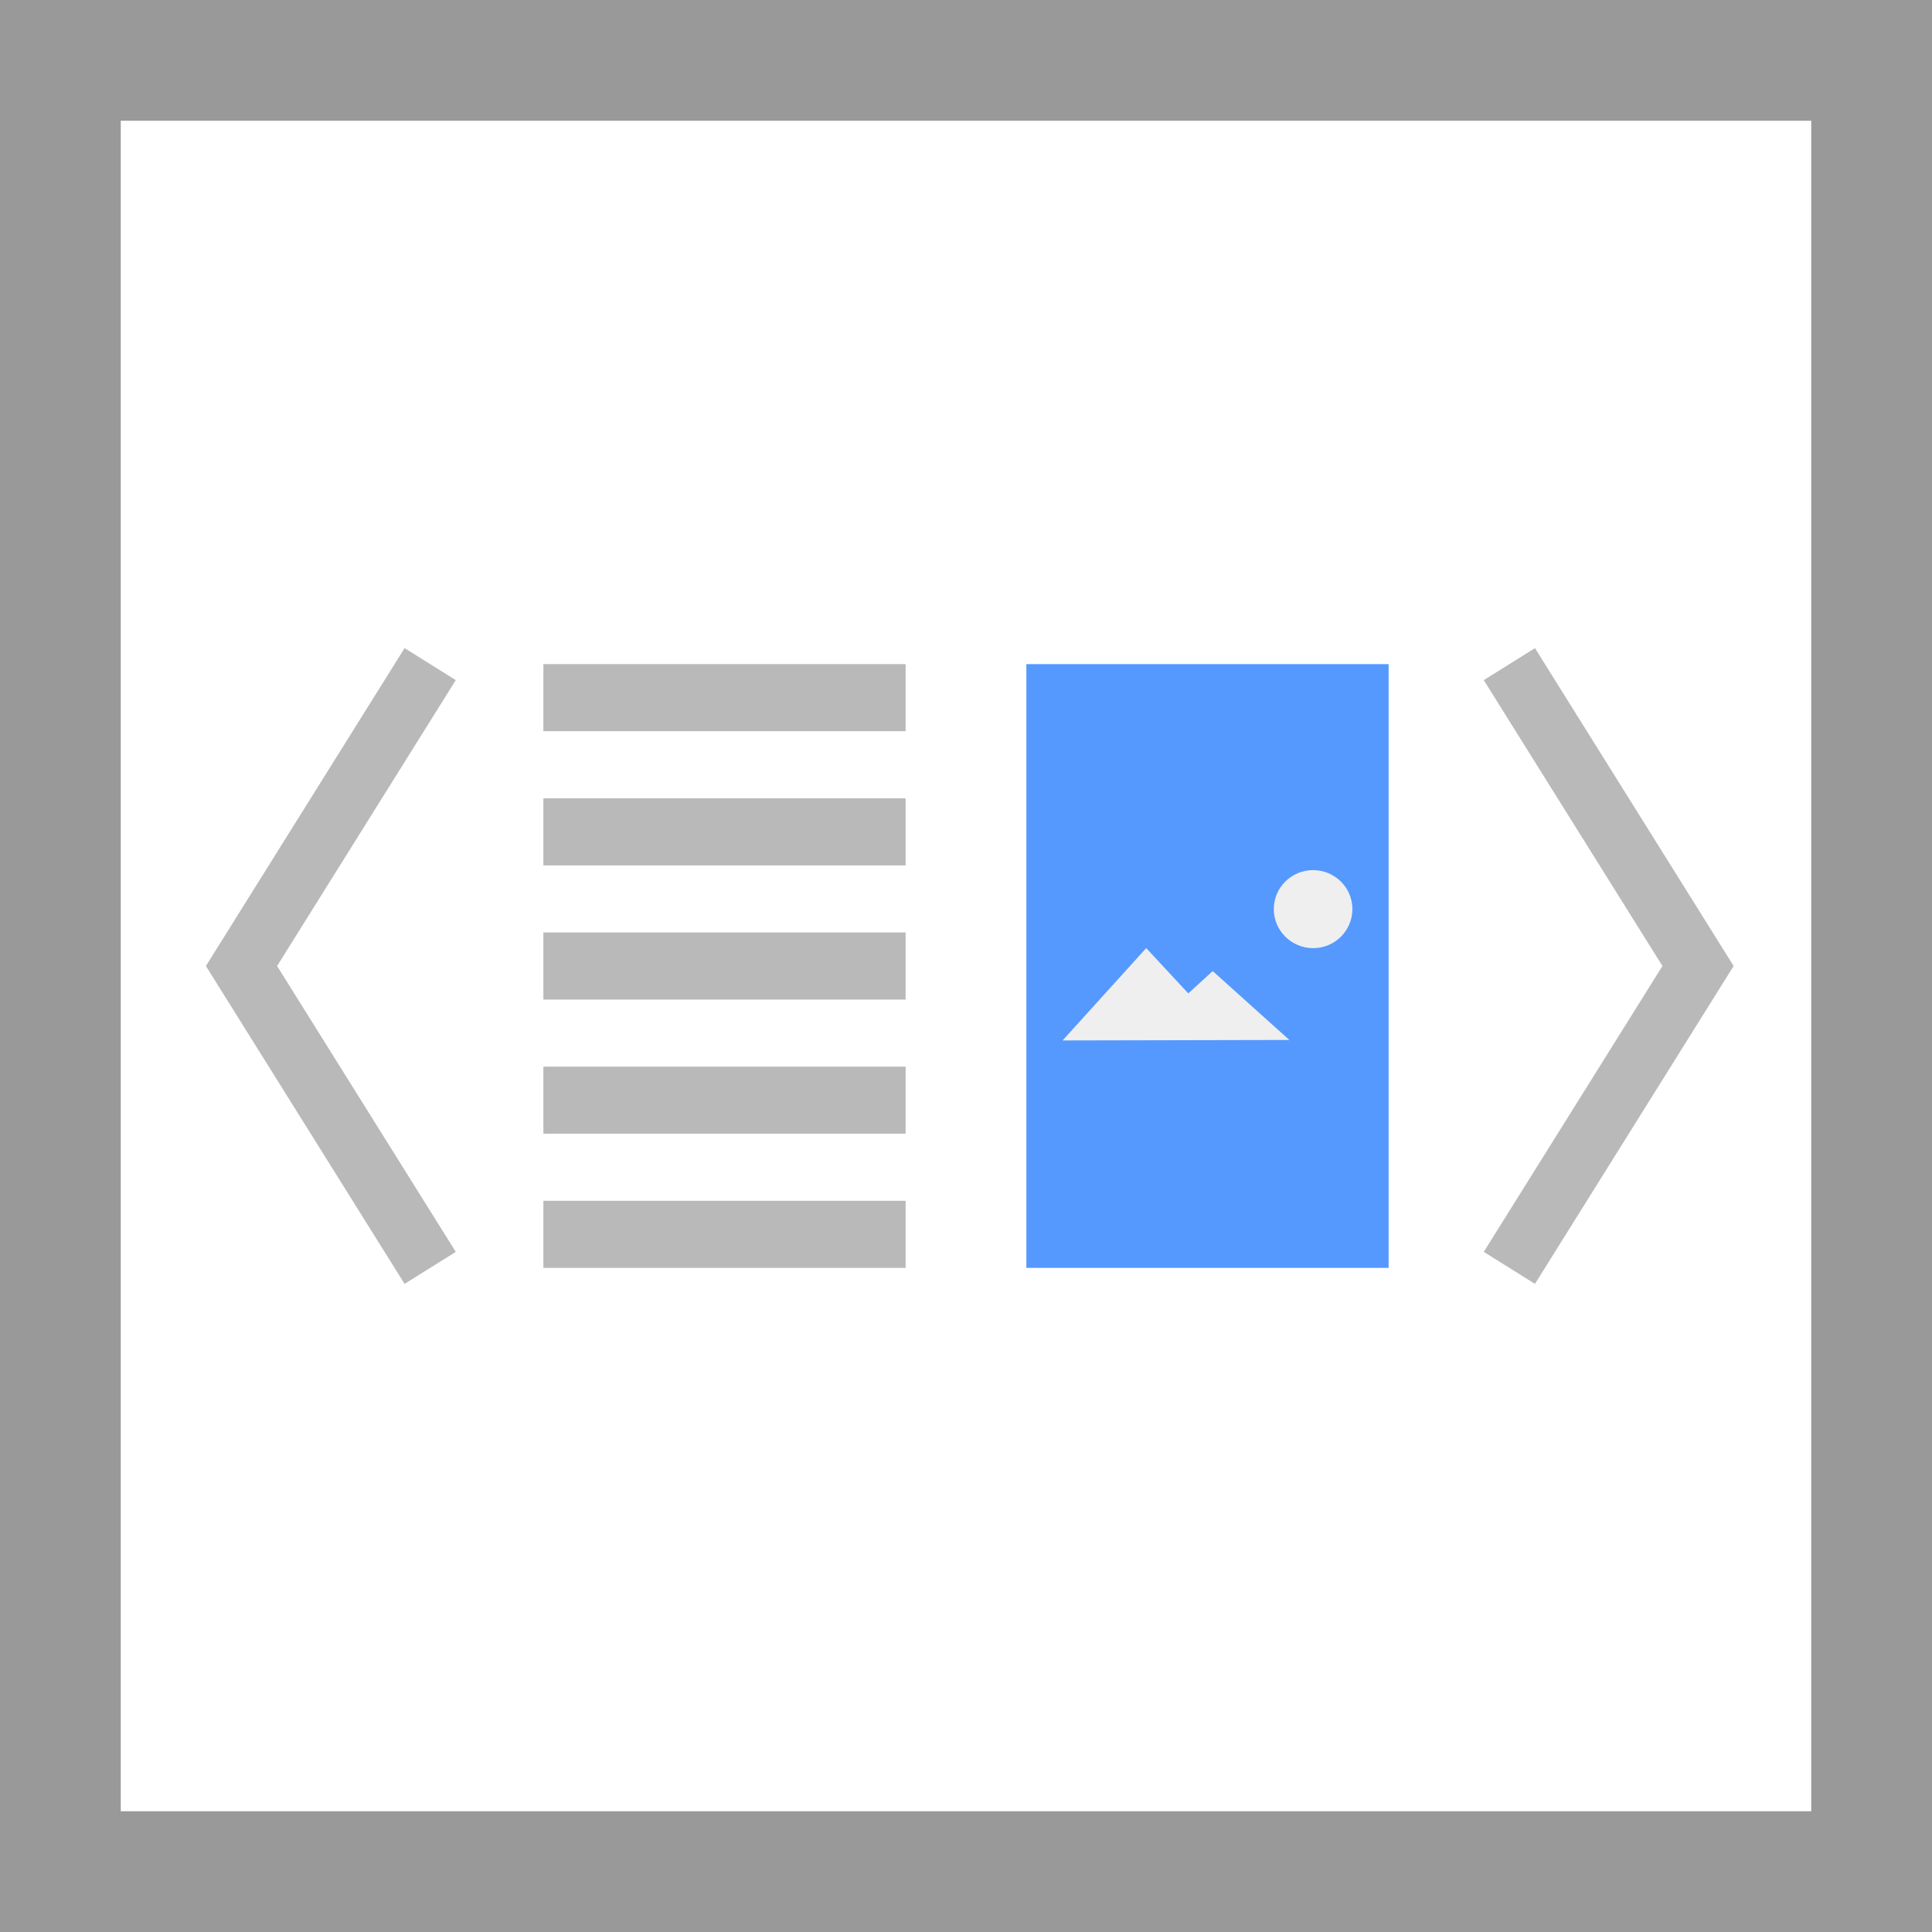
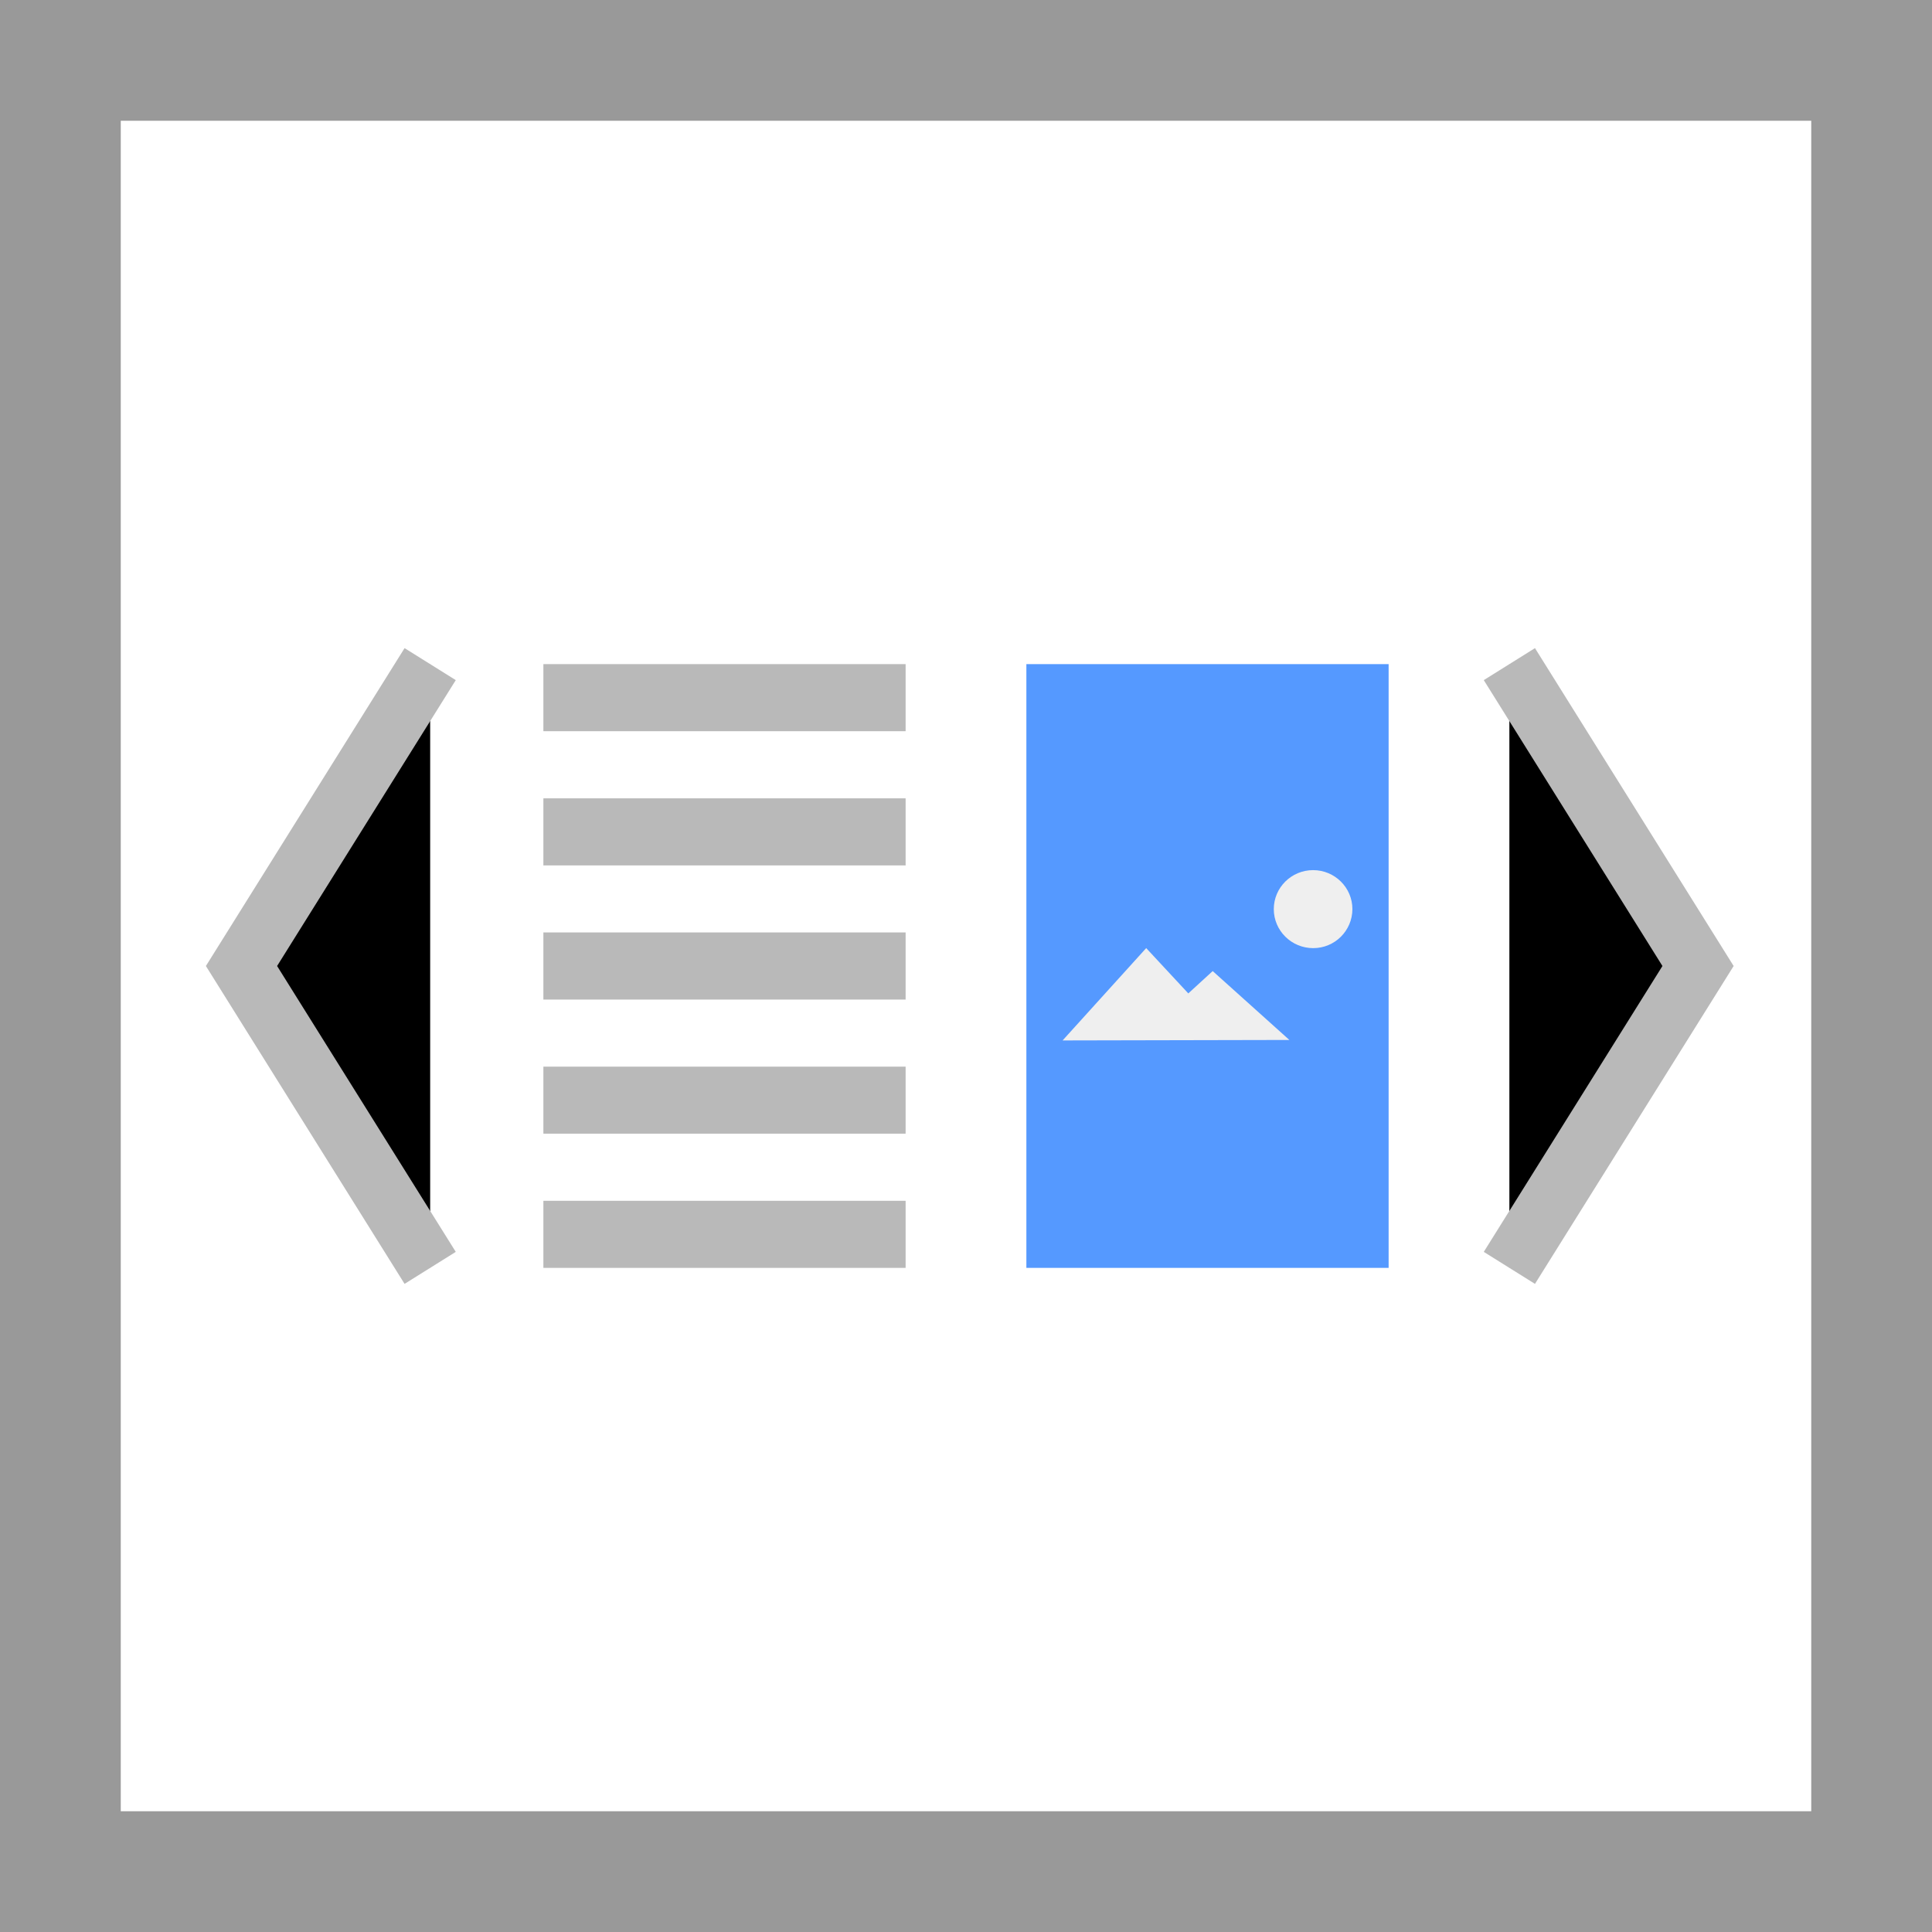
<svg xmlns="http://www.w3.org/2000/svg" width="32" height="32" viewBox="0 0 32 32">
-   <g fill="none" fill-rule="evenodd">
-     <path fill="#fff" d="M0 0h32v32H0z" />
-     <path fill="#999" d="M0 0v32h32V0H0zm2 2h28v28H2V2z" />
-     <path stroke="#b9b9b9" d="M25 21l3.125-5L25 11M7.125 11L4 16l3.125 5" />
-     <path fill="#b9b9b9" d="M15 11H9v1.111h6V11zm-6 4.444v1.112h6v-1.112H9zm0 2.223v1.11h6v-1.11H9zm6 2.222H9V21h6v-1.111zm0-6.666H9v1.111h6v-1.111z" />
-     <path fill="#59f" d="M17 11h6v10h-6z" />
-     <path fill="#efefef" d="M18.985 15.704l.697.75.404-.37 1.27 1.141-3.756.008 1.385-1.53zm2.764-1.292c.36 0 .651.29.651.646a.648.648 0 0 1-.65.646c-.36 0-.652-.29-.652-.646 0-.357.292-.646.651-.646z" />
-   </g>
+   <path fill="#fff" d="M0 0h32v32H0z" />
+   <path fill="#999" d="M0 0v32h32V0H0zm2 2h28v28H2V2z" />
+   <path stroke="#b9b9b9" d="M25 21l3.125-5L25 11M7.125 11L4 16l3.125 5" />
+   <path fill="#b9b9b9" d="M15 11H9v1.111h6V11zm-6 4.444v1.112h6v-1.112H9zm0 2.223v1.11h6v-1.11H9zm6 2.222H9V21h6v-1.111zm0-6.666H9v1.111h6v-1.111z" />
+   <path fill="#59f" d="M17 11h6v10h-6z" />
+   <path fill="#efefef" d="M18.985 15.704l.697.75.404-.37 1.27 1.141-3.756.008 1.385-1.53zm2.764-1.292c.36 0 .651.29.651.646a.648.648 0 0 1-.65.646c-.36 0-.652-.29-.652-.646 0-.357.292-.646.651-.646z" />
</svg>
